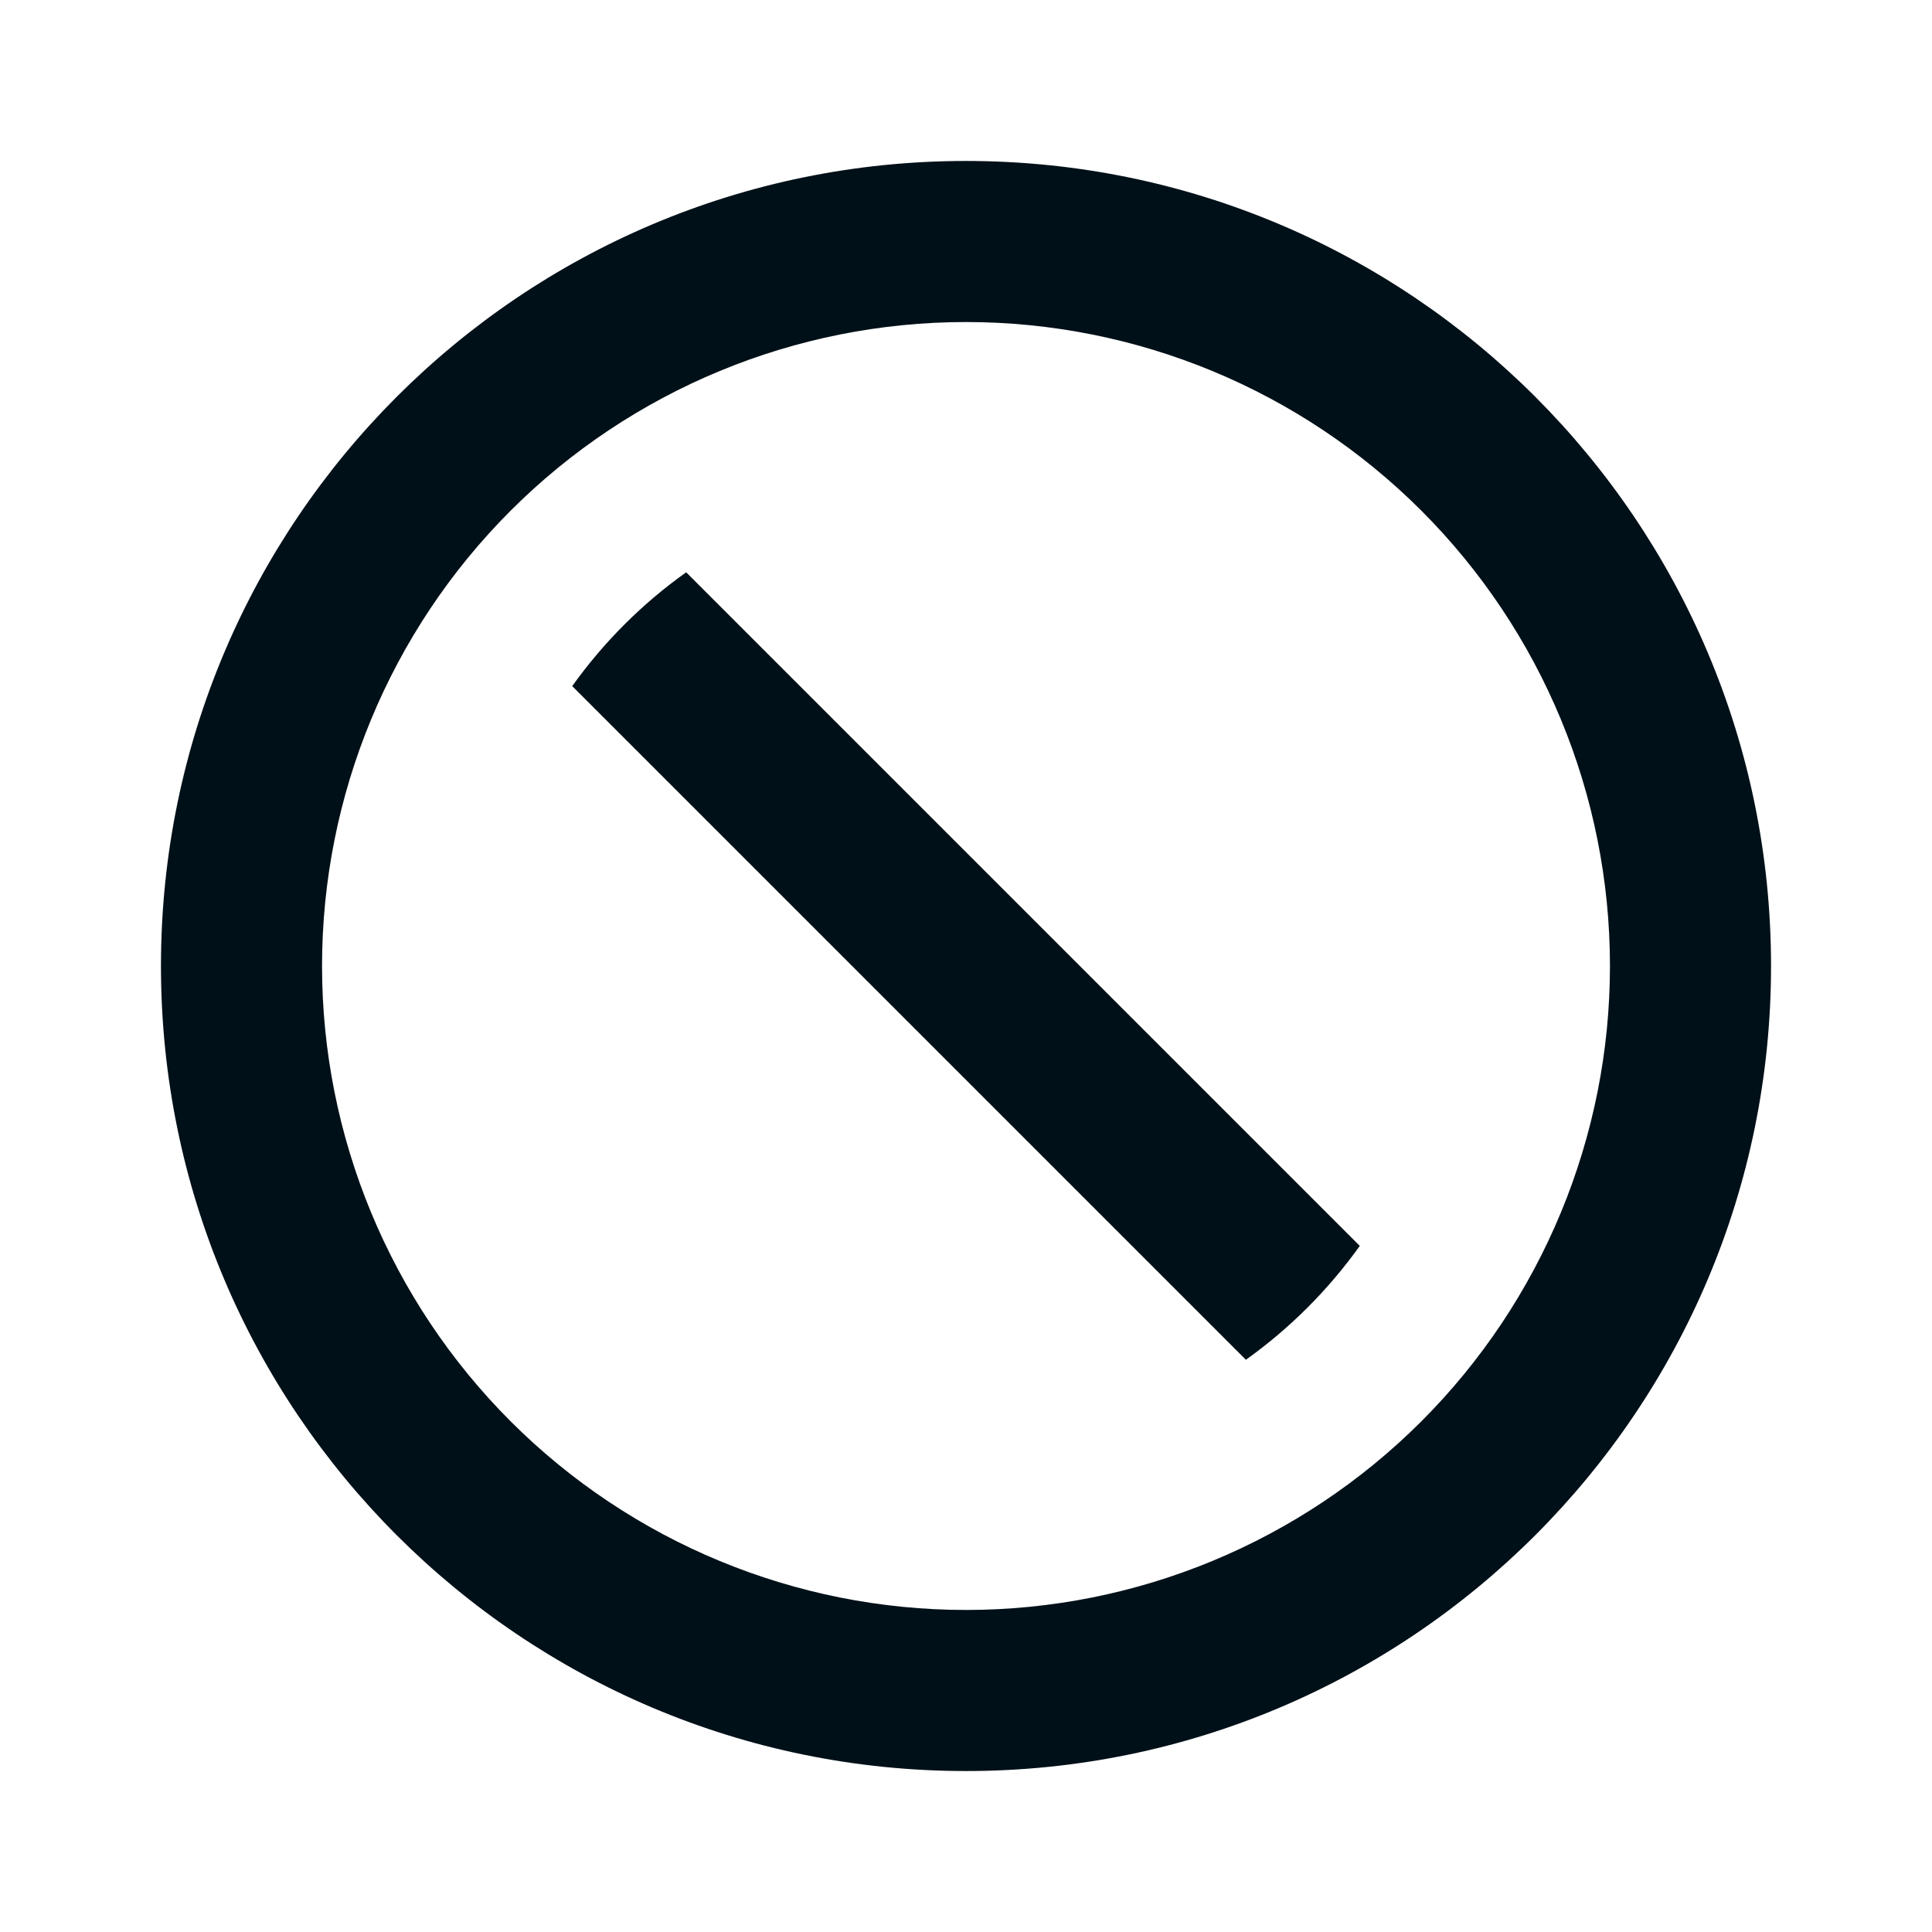
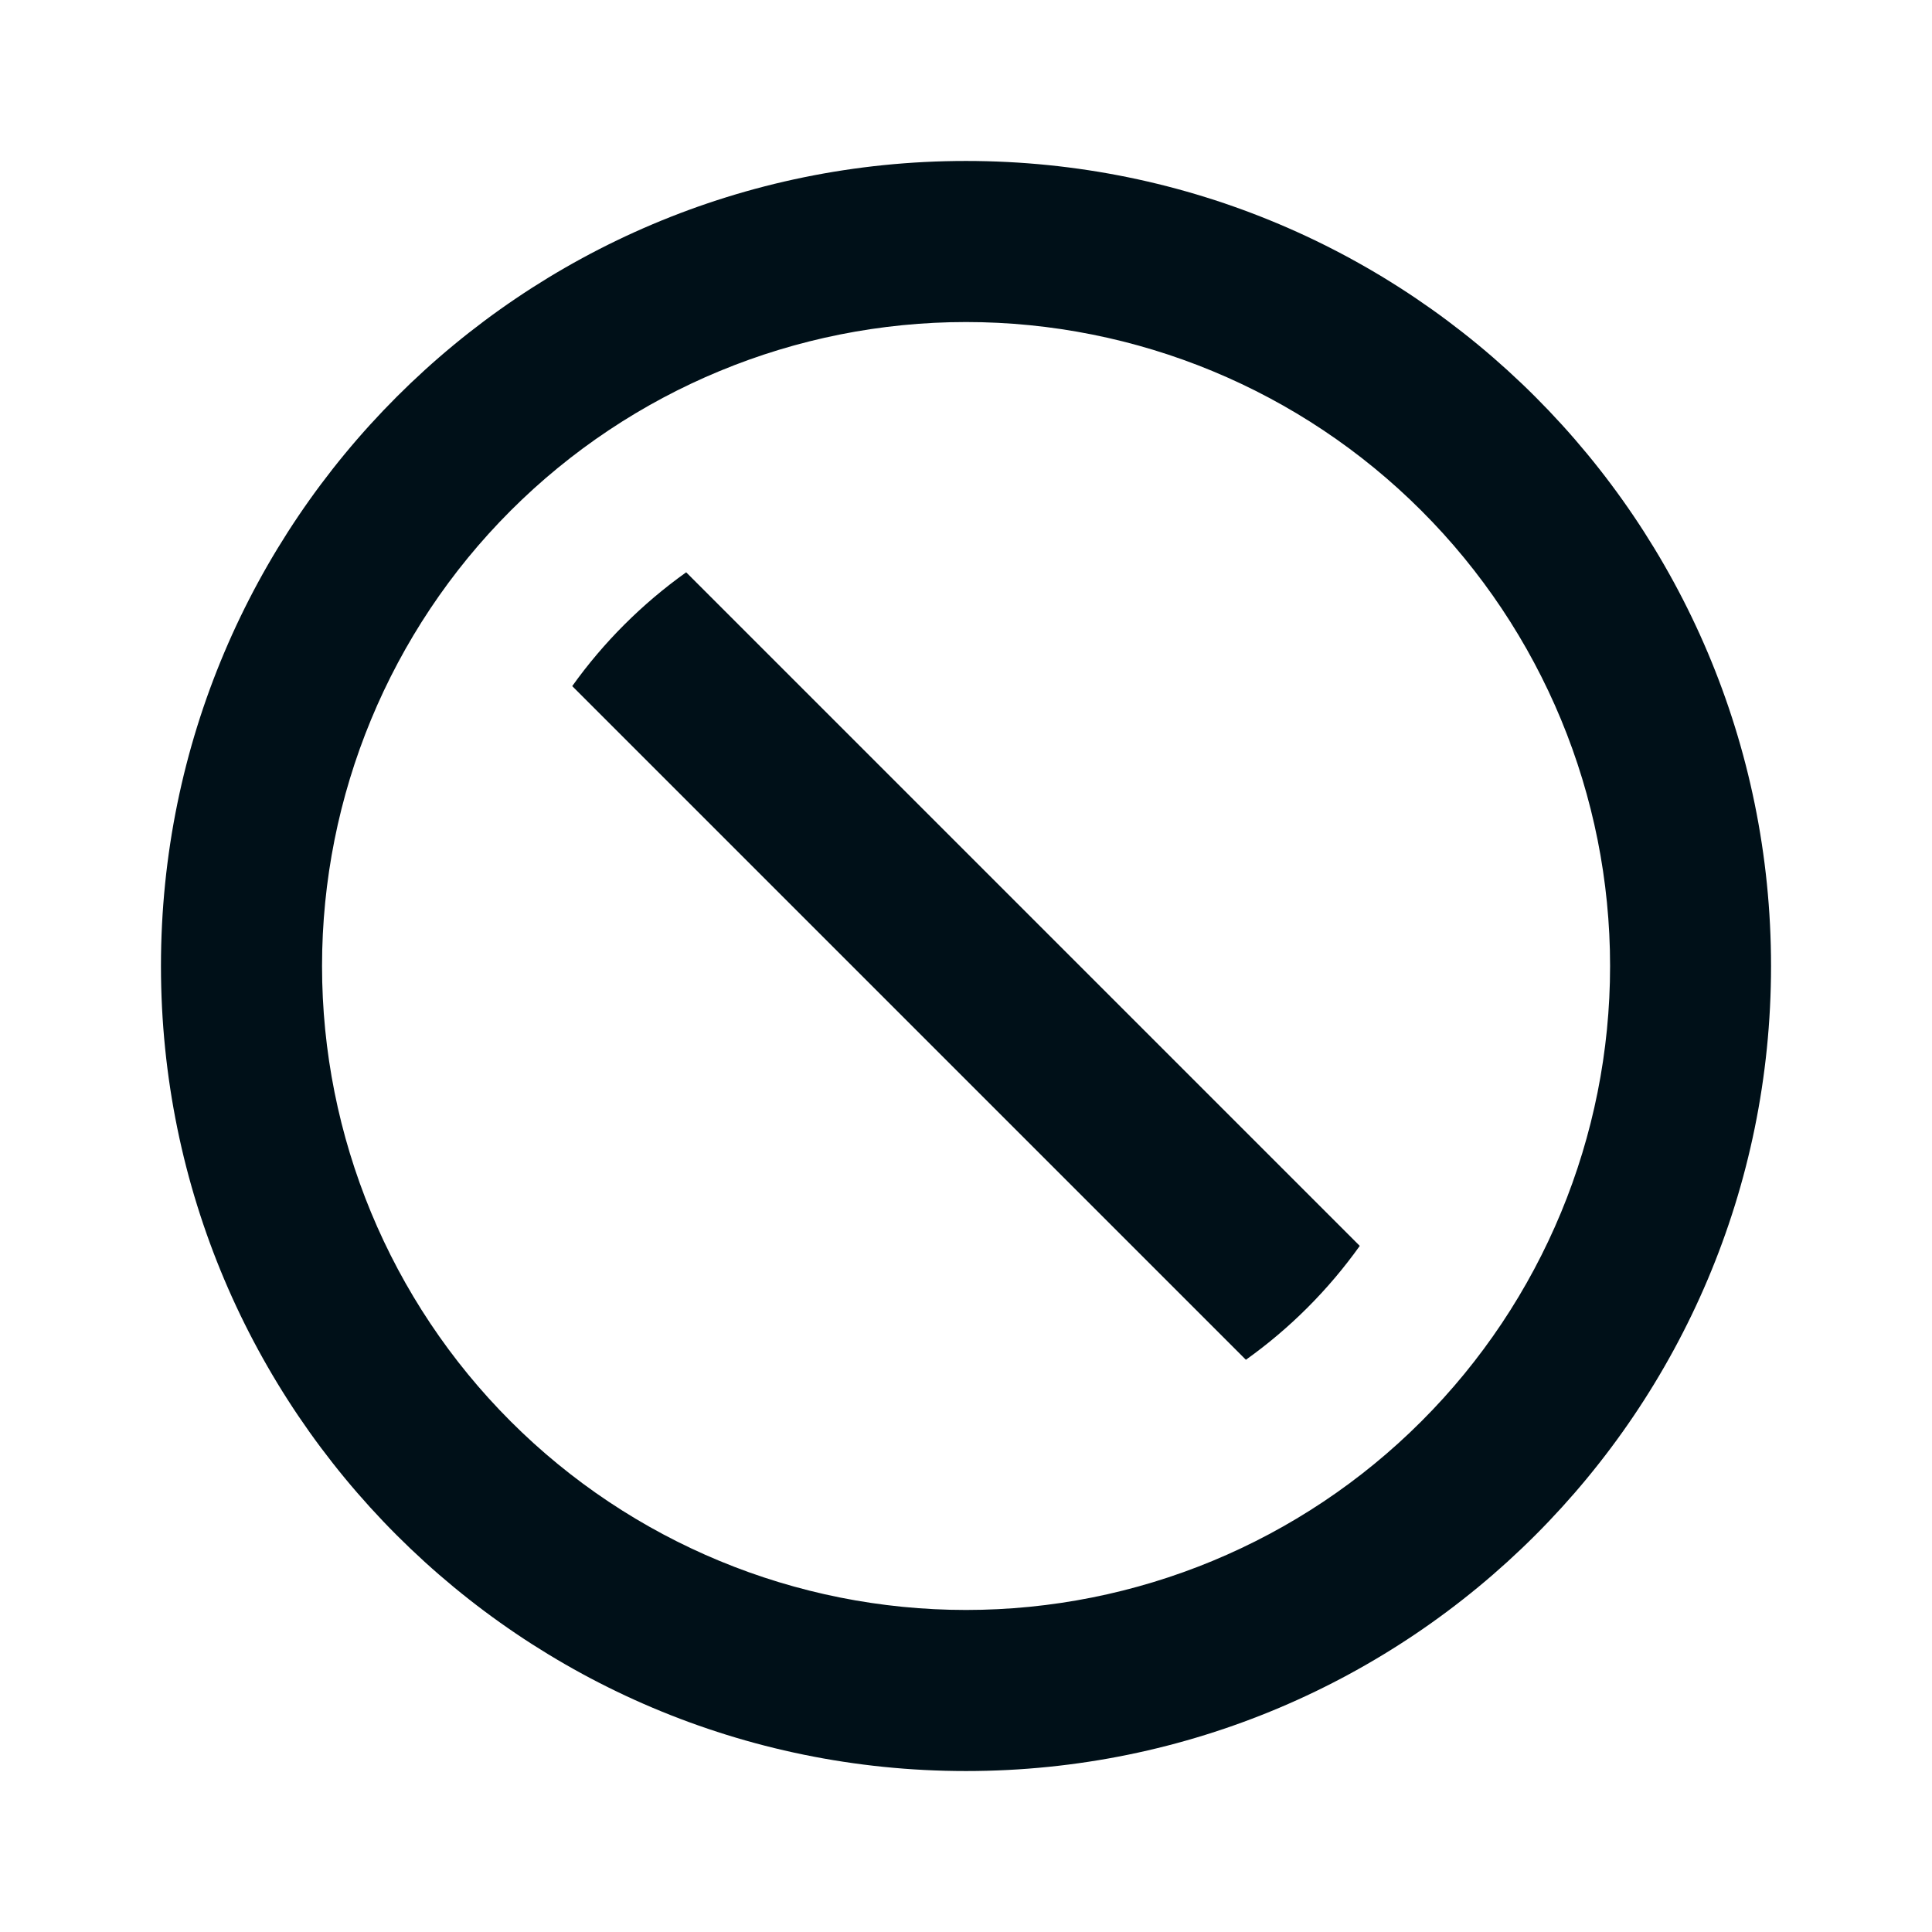
<svg xmlns="http://www.w3.org/2000/svg" width="16" height="16" viewBox="0 0 16 16" fill="none">
-   <path d="M8 14.667C4.318 14.667 1.333 11.682 1.333 8C1.333 4.318 4.318 1.333 8 1.333C11.682 1.333 14.667 4.318 14.667 8C14.667 11.682 11.682 14.667 8 14.667ZM8 13.333C9.415 13.333 10.771 12.771 11.771 11.771C12.771 10.771 13.333 9.414 13.333 8C13.333 6.585 12.771 5.229 11.771 4.229C10.771 3.229 9.415 2.667 8 2.667C6.586 2.667 5.229 3.229 4.229 4.229C3.229 5.229 2.667 6.585 2.667 8C2.667 9.414 3.229 10.771 4.229 11.771C5.229 12.771 6.586 13.333 8 13.333V13.333ZM5.682 4.739L11.261 10.318C11.001 10.682 10.682 11.001 10.318 11.261L4.739 5.682C4.999 5.318 5.318 4.999 5.682 4.74V4.739Z" fill="#001018" />
+   <path d="M8 14.667C4.318 14.667 1.333 11.682 1.333 8C1.333 4.318 4.318 1.333 8 1.333C11.682 1.333 14.667 4.318 14.667 8C14.667 11.682 11.682 14.667 8 14.667ZM8 13.333C9.415 13.333 10.771 12.771 11.771 11.771C12.772 10.771 13.334 9.415 13.334 8C13.334 6.586 12.772 5.229 11.771 4.229C10.771 3.229 9.415 2.667 8 2.667C6.586 2.667 5.229 3.229 4.229 4.229C3.229 5.229 2.667 6.586 2.667 8C2.667 9.415 3.229 10.771 4.229 11.771C5.229 12.771 6.586 13.333 8 13.333V13.333ZM5.682 4.739L11.261 10.318C11.001 10.682 10.683 11.001 10.318 11.261L4.739 5.682C4.999 5.318 5.318 5 5.682 4.74V4.739Z" fill="#001018" />
</svg>
